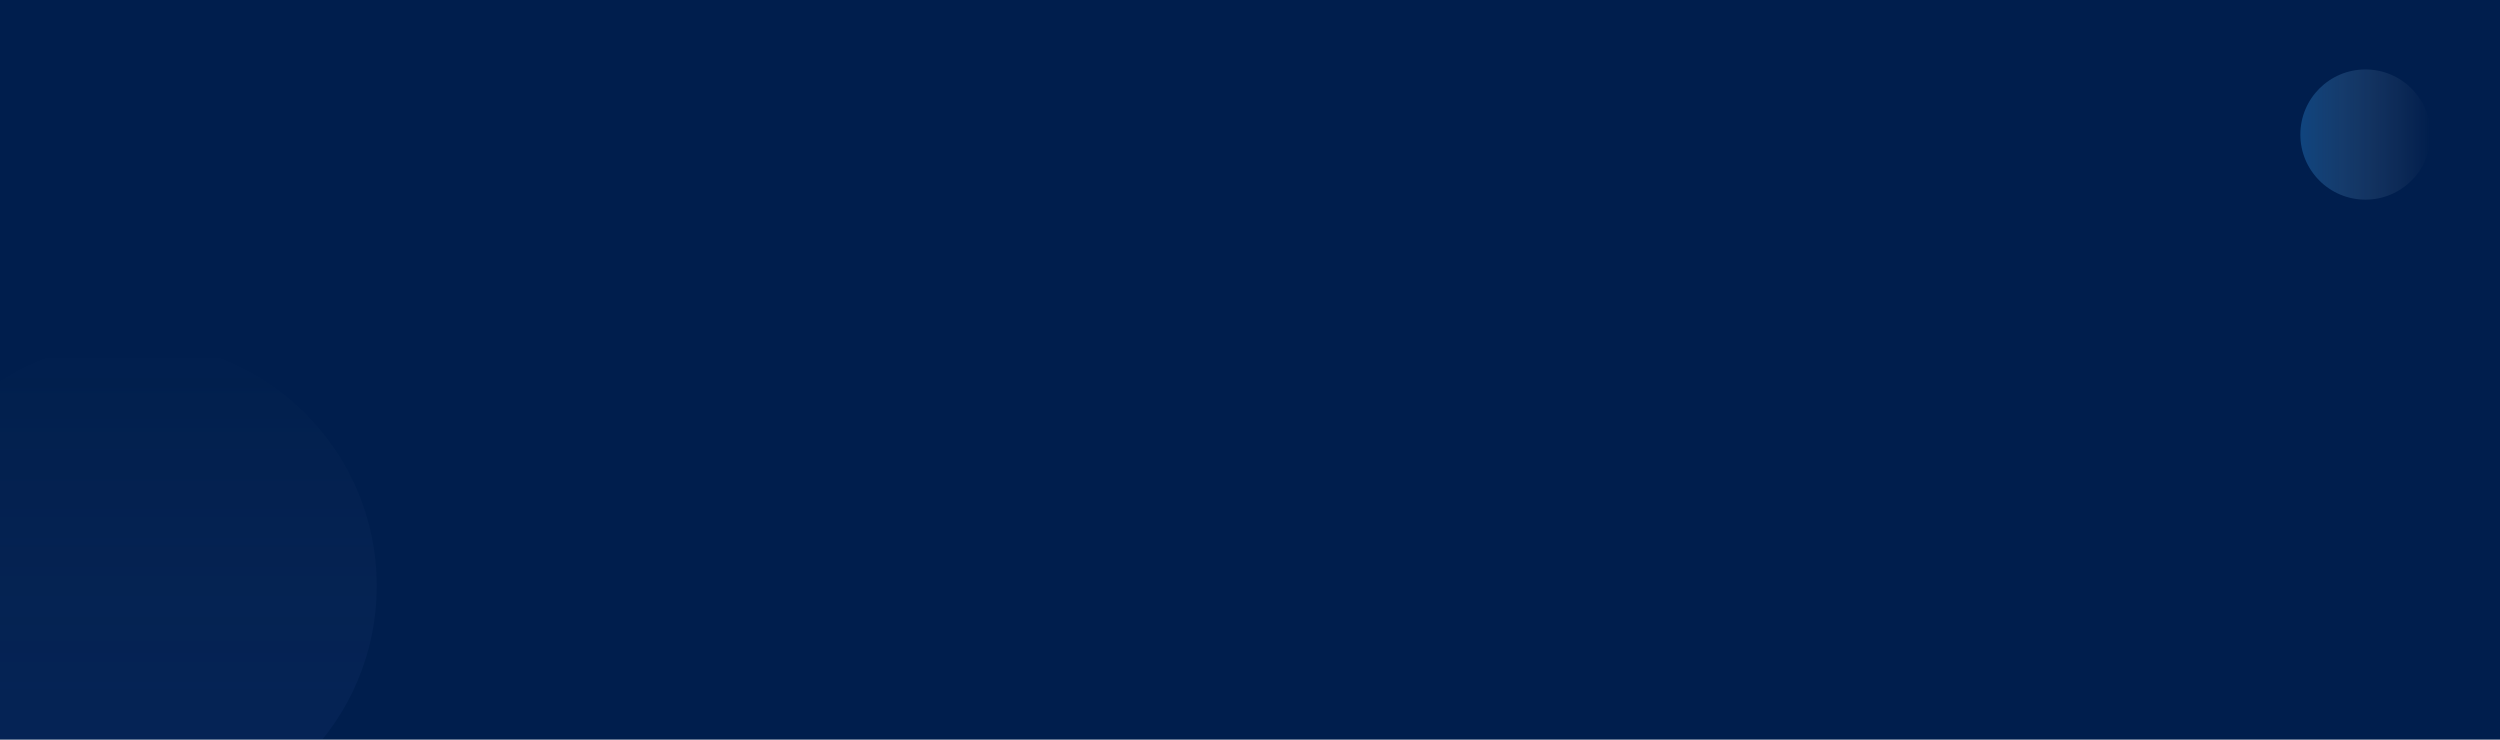
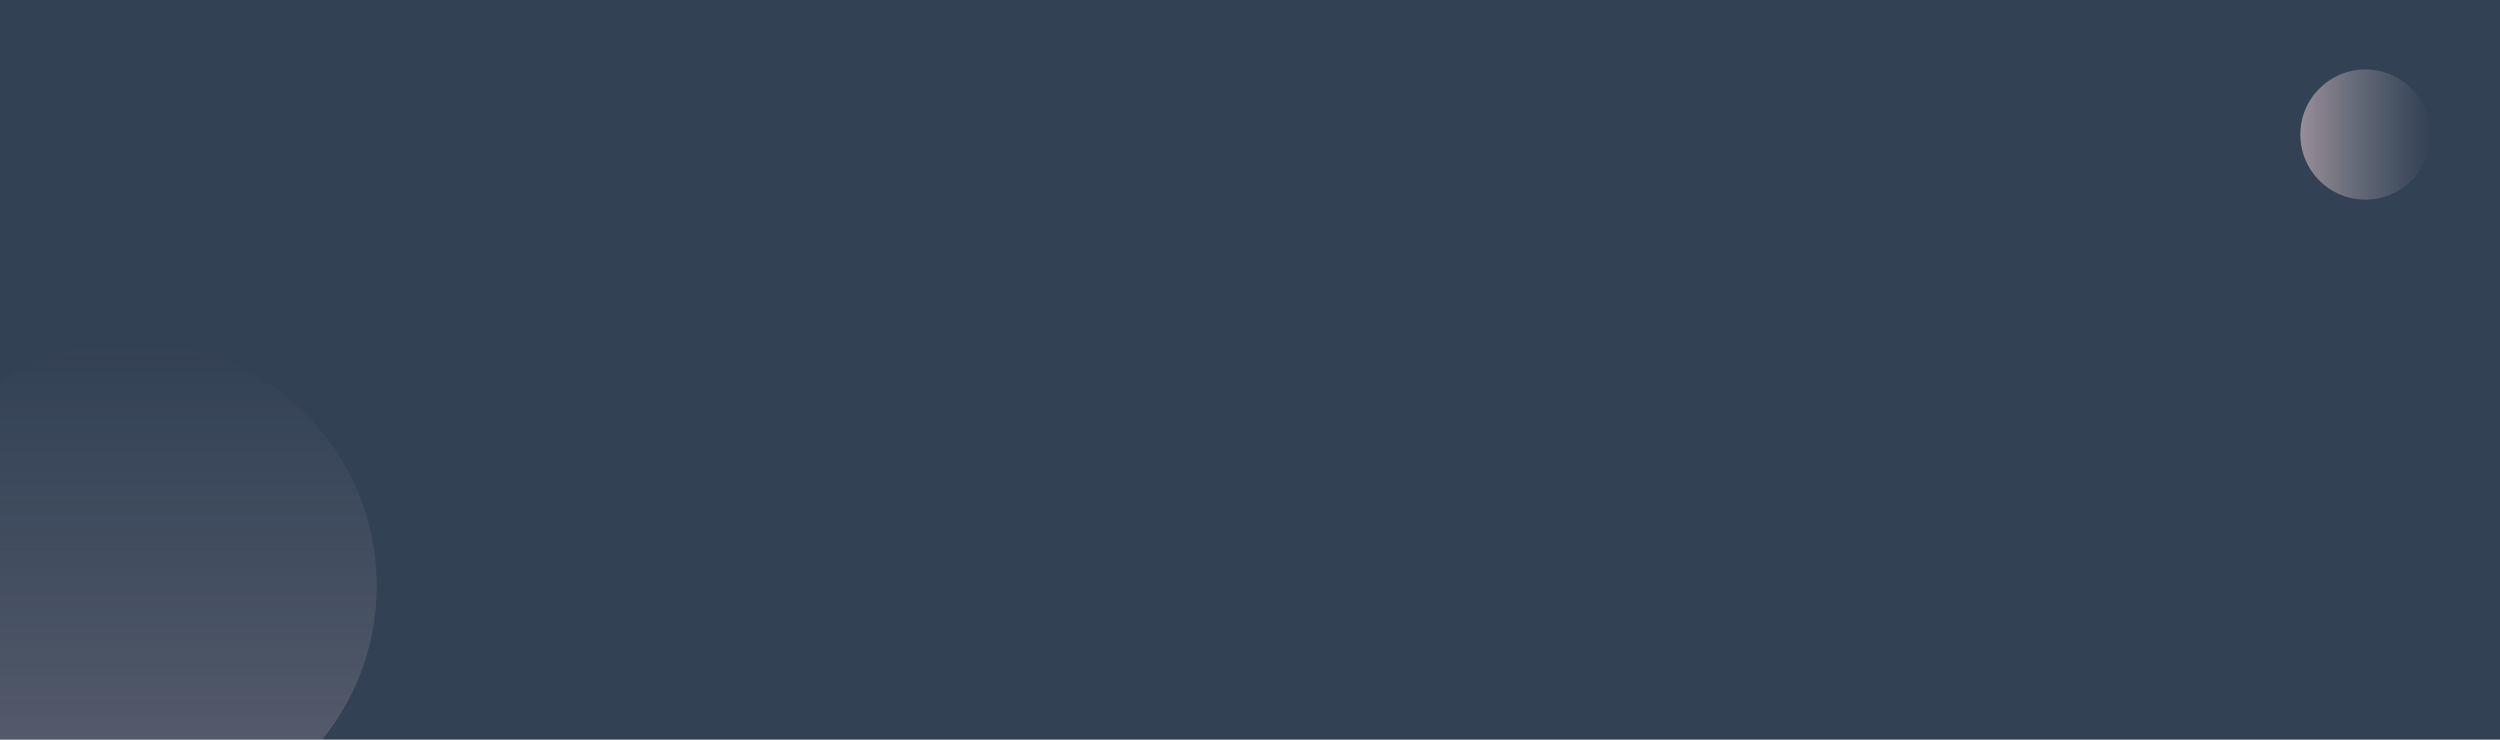
<svg xmlns="http://www.w3.org/2000/svg" width="1440" height="426" viewBox="0 0 1440 426" fill="none">
-   <g clip-path="url(#clip0_83_178)">
-     <rect width="1440" height="426" fill="#001E4D" />
-     <circle cx="1362.5" cy="77.5" r="37.5" transform="rotate(-90 1362.5 77.5)" fill="url(#paint0_linear_83_178)" />
-     <ellipse cx="76.5" cy="337.5" rx="140.5" ry="140.5" transform="rotate(180 76.5 337.5)" fill="url(#paint1_linear_83_178)" />
+   <g clip-path="url(#clip0_90_69)">
+     <rect width="1440" height="426" fill="#334155" />
+     <circle cx="1362.5" cy="77.5" r="37.5" transform="rotate(-90 1362.5 77.5)" fill="url(#paint0_linear_90_69)" fill-opacity="0.5" />
+     <ellipse cx="76.5" cy="337.5" rx="140.5" ry="140.5" transform="rotate(180 76.5 337.5)" fill="url(#paint1_linear_90_69)" />
  </g>
  <defs>
-     <linearGradient id="paint0_linear_83_178" x1="1362.5" y1="40" x2="1362.5" y2="115" gradientUnits="userSpaceOnUse">
-       <stop stop-color="#3399EC" stop-opacity="0.31" />
+     <linearGradient id="paint0_linear_90_69" x1="1362.5" y1="40" x2="1362.5" y2="115" gradientUnits="userSpaceOnUse">
+       <stop stop-color="#FFDAD9" />
      <stop offset="1" stop-color="#C4C4C4" stop-opacity="0" />
    </linearGradient>
-     <linearGradient id="paint1_linear_83_178" x1="76.5" y1="197" x2="76.5" y2="478" gradientUnits="userSpaceOnUse">
-       <stop stop-color="#3056D3" stop-opacity="0.08" />
+     <linearGradient id="paint1_linear_90_69" x1="76.5" y1="197" x2="76.5" y2="478" gradientUnits="userSpaceOnUse">
+       <stop stop-color="#FFDAD9" stop-opacity="0.2" />
      <stop offset="1" stop-color="#C4C4C4" stop-opacity="0" />
    </linearGradient>
-     <clipPath id="clip0_83_178">
+     <clipPath id="clip0_90_69">
      <rect width="1440" height="426" fill="white" />
    </clipPath>
  </defs>
</svg>
